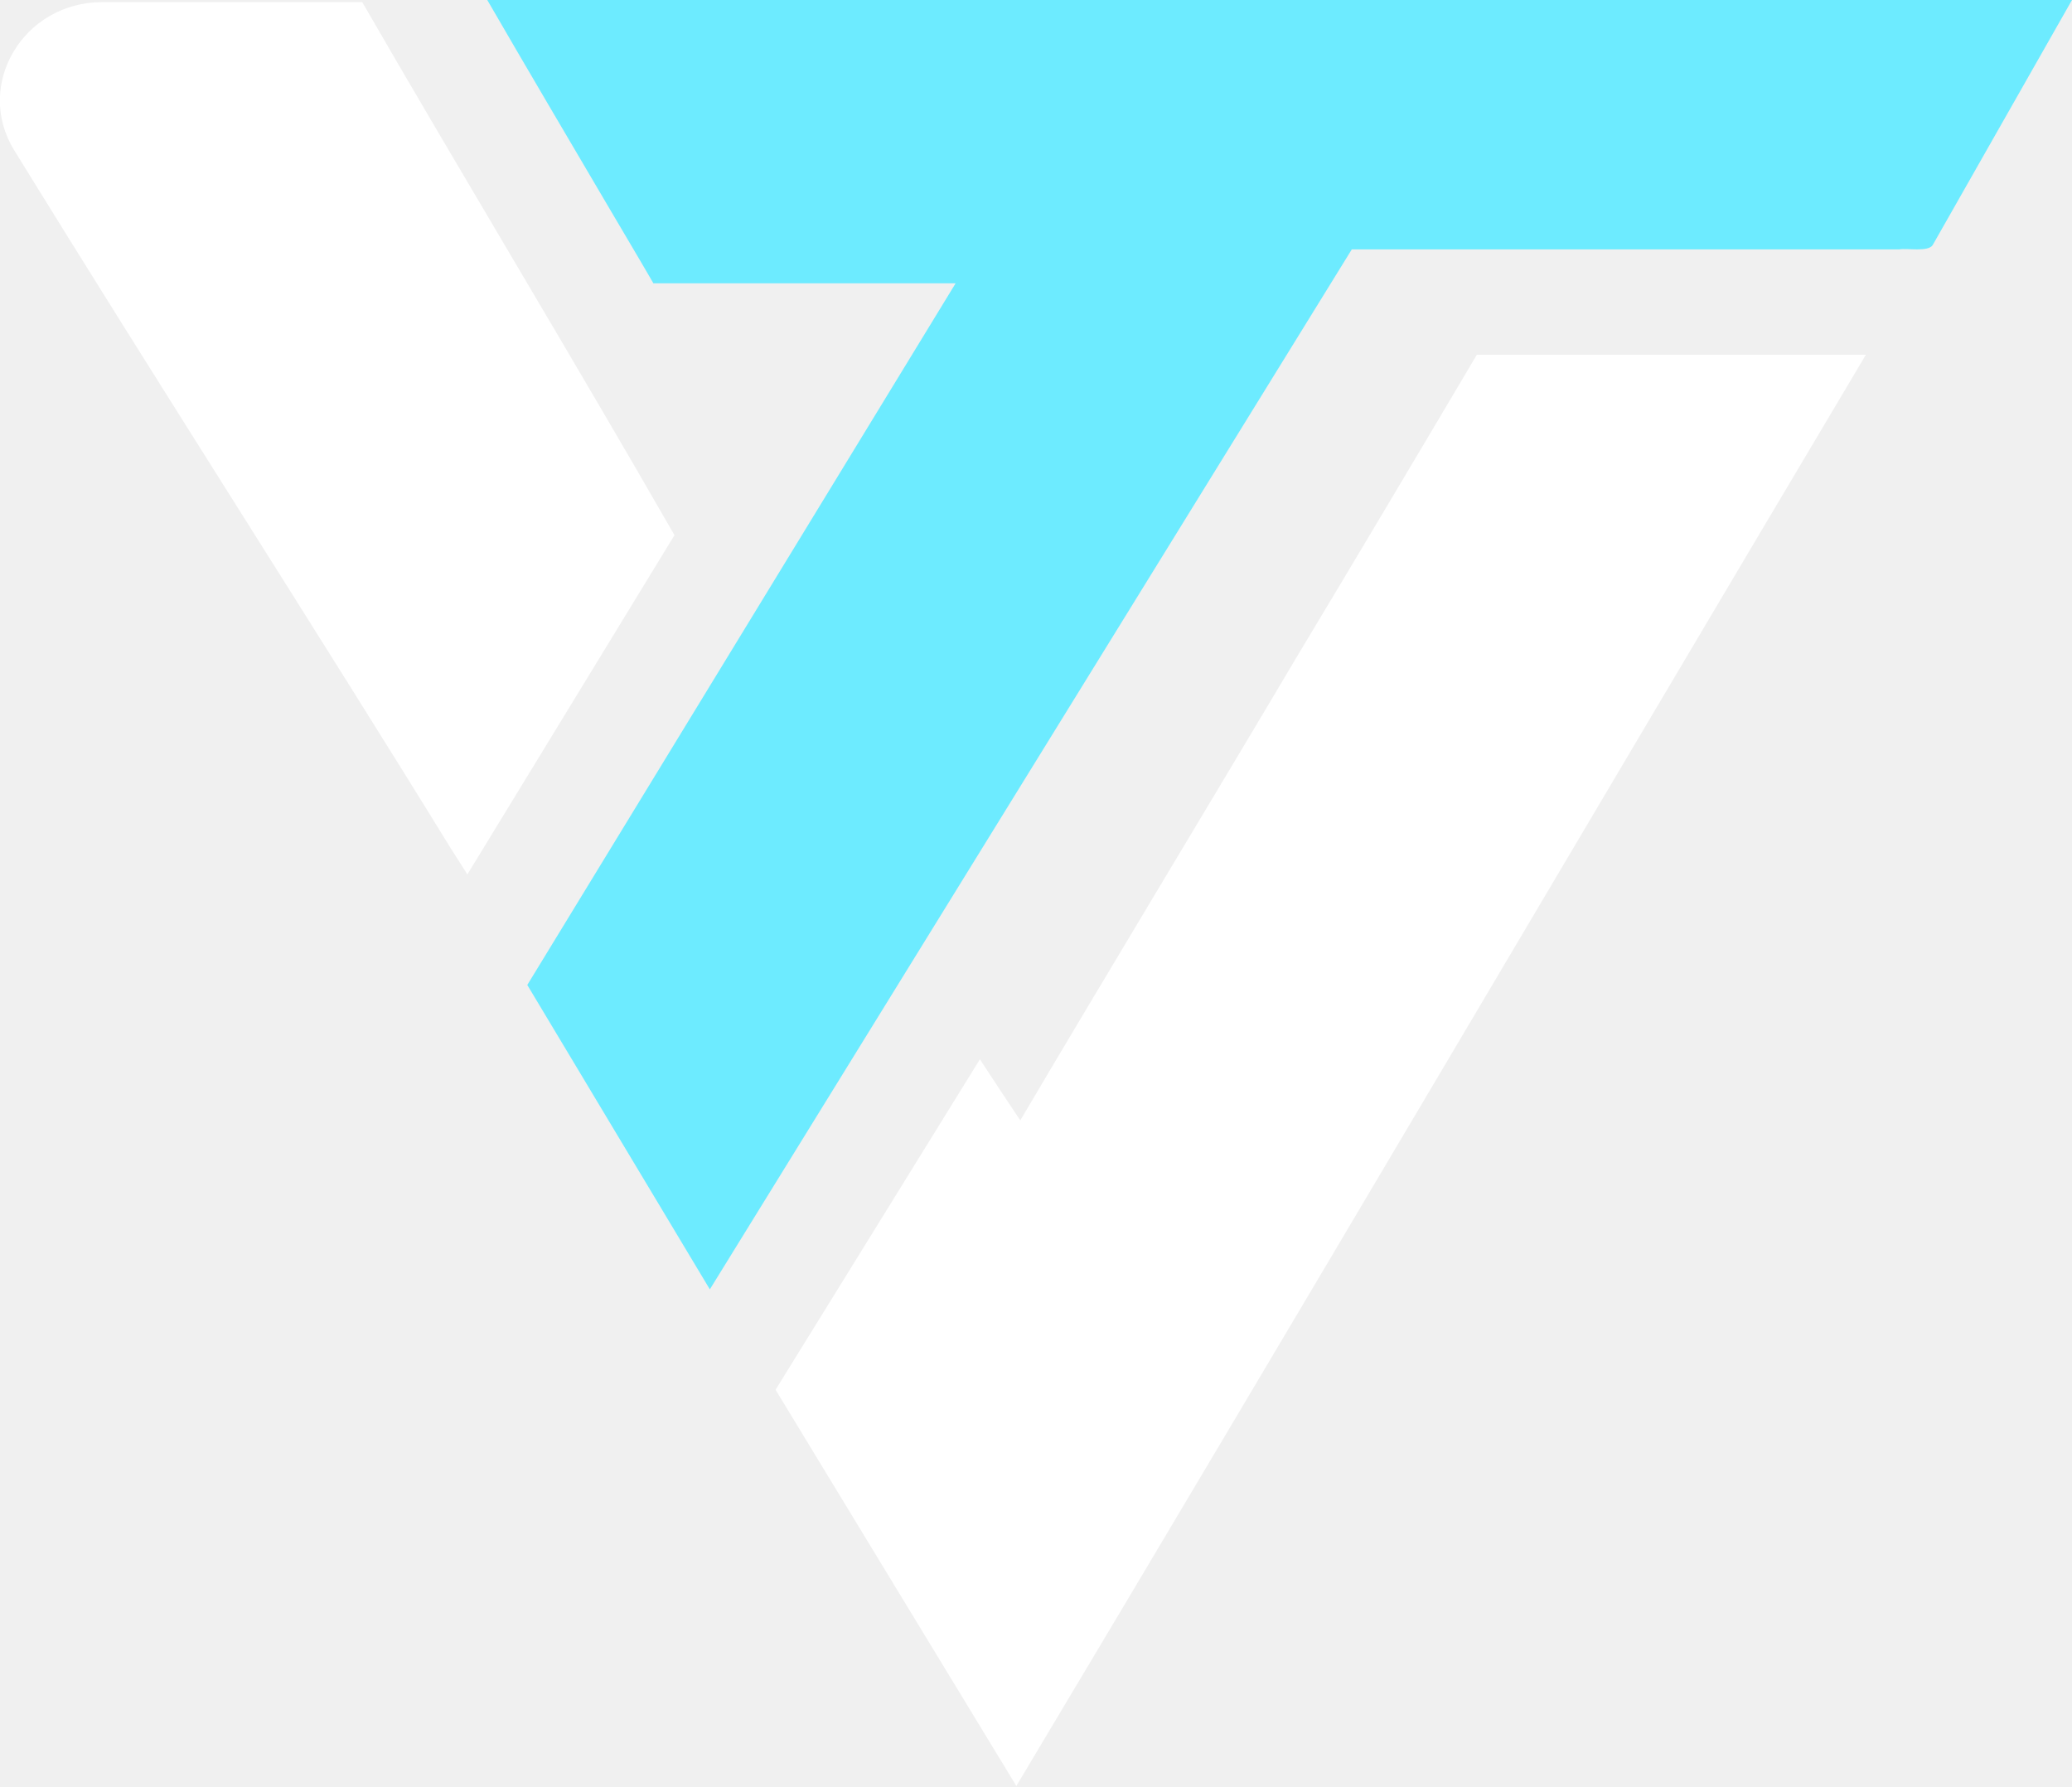
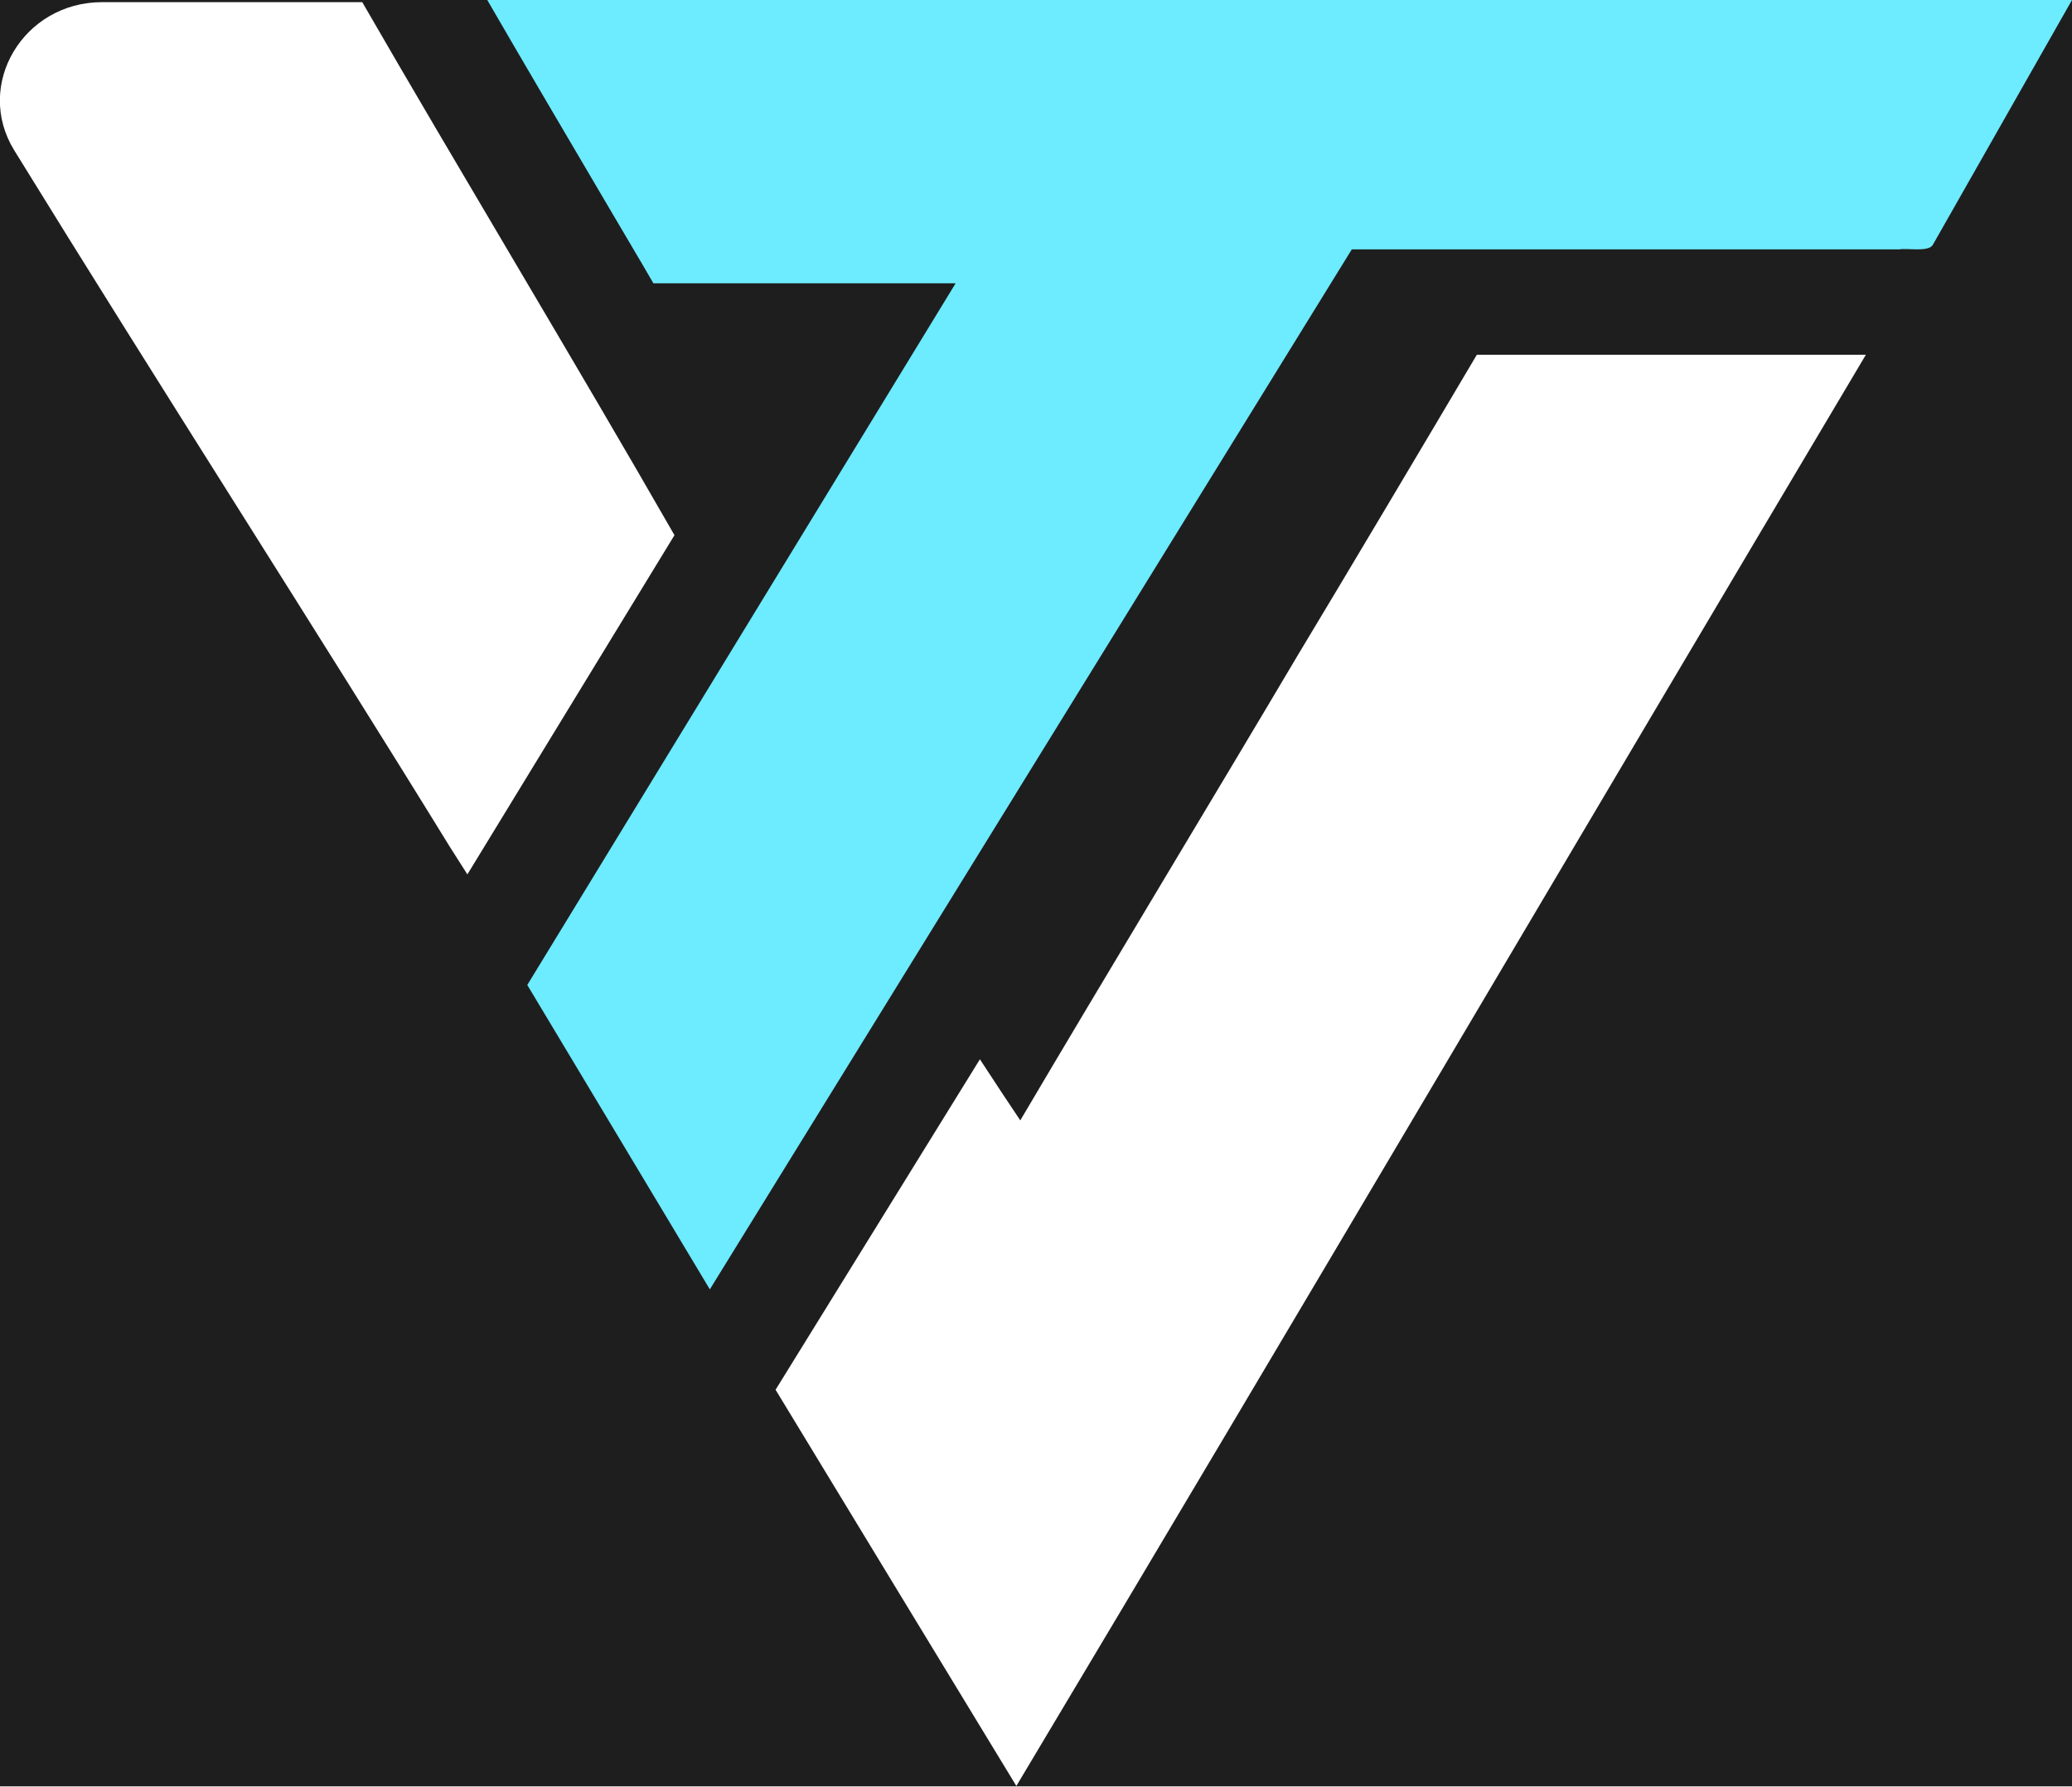
<svg xmlns="http://www.w3.org/2000/svg" id="Layer_1" version="1.1" viewBox="0 0 58 50">
  <defs>
    <style>
      .st0 {
+         fill: #1e1e1e;
+       }
+ 
+       .st1 {
        fill: #fff;
      }

-       .st1 {
+       .st2 {
        fill: #6debff;
      }
    </style>
  </defs>
-   <path class="st1" d="M58,0l-3.9,6.86c-.13.2-.72.08-.93.12h-15.33s-17.97,29.11-17.97,29.11l-5.11-8.52L26.75,7.93h-8.46c-.41-.71-.83-1.41-1.24-2.11C15.88,3.83,14.71,1.85,13.64,0h44.36Z" />
-   <path class="st0" d="M13.08,24.48l5.8-9.5C16.14,10.2,12.77,4.62,10.14.06H2.86C.65.06-.73,2.38.4,4.21c3.96,6.43,8.56,13.59,12.19,19.49l.49.77ZM41.34,9.93c-1.42,2.4-3.65,6.15-5.03,8.44-2.25,3.8-5.42,9.04-7.75,12.99-.29-.43-.72-1.08-1.13-1.71l-5.72,9.25c2.09,3.44,4.92,8.1,6.74,11.09,7.92-13.24,15.9-26.81,23.78-40.06h-10.9Z" />
+   <rect class="st0" width="58" height="50" />
+   <path class="st2" d="M58,0l-3.9,6.86c-.13.2-.72.08-.93.12h-15.33l-17.97,29.11-5.11-8.52L26.75,7.93h-8.46c-.41-.71-.83-1.41-1.24-2.11C15.88,3.83,14.71,1.85,13.64,0h44.36Z" />
+   <path class="st1" d="M13.08,24.48l5.8-9.5C16.14,10.2,12.77,4.62,10.14.06H2.86C.65.06-.73,2.38.4,4.21c3.96,6.43,8.56,13.59,12.19,19.49l.49.77h0ZM41.34,9.93c-1.42,2.4-3.65,6.15-5.03,8.44-2.25,3.8-5.42,9.04-7.75,12.99-.29-.43-.72-1.08-1.13-1.71l-5.72,9.25c2.09,3.44,4.92,8.1,6.74,11.09,7.92-13.24,15.9-26.81,23.78-40.06h-10.9,0Z" />
</svg>
